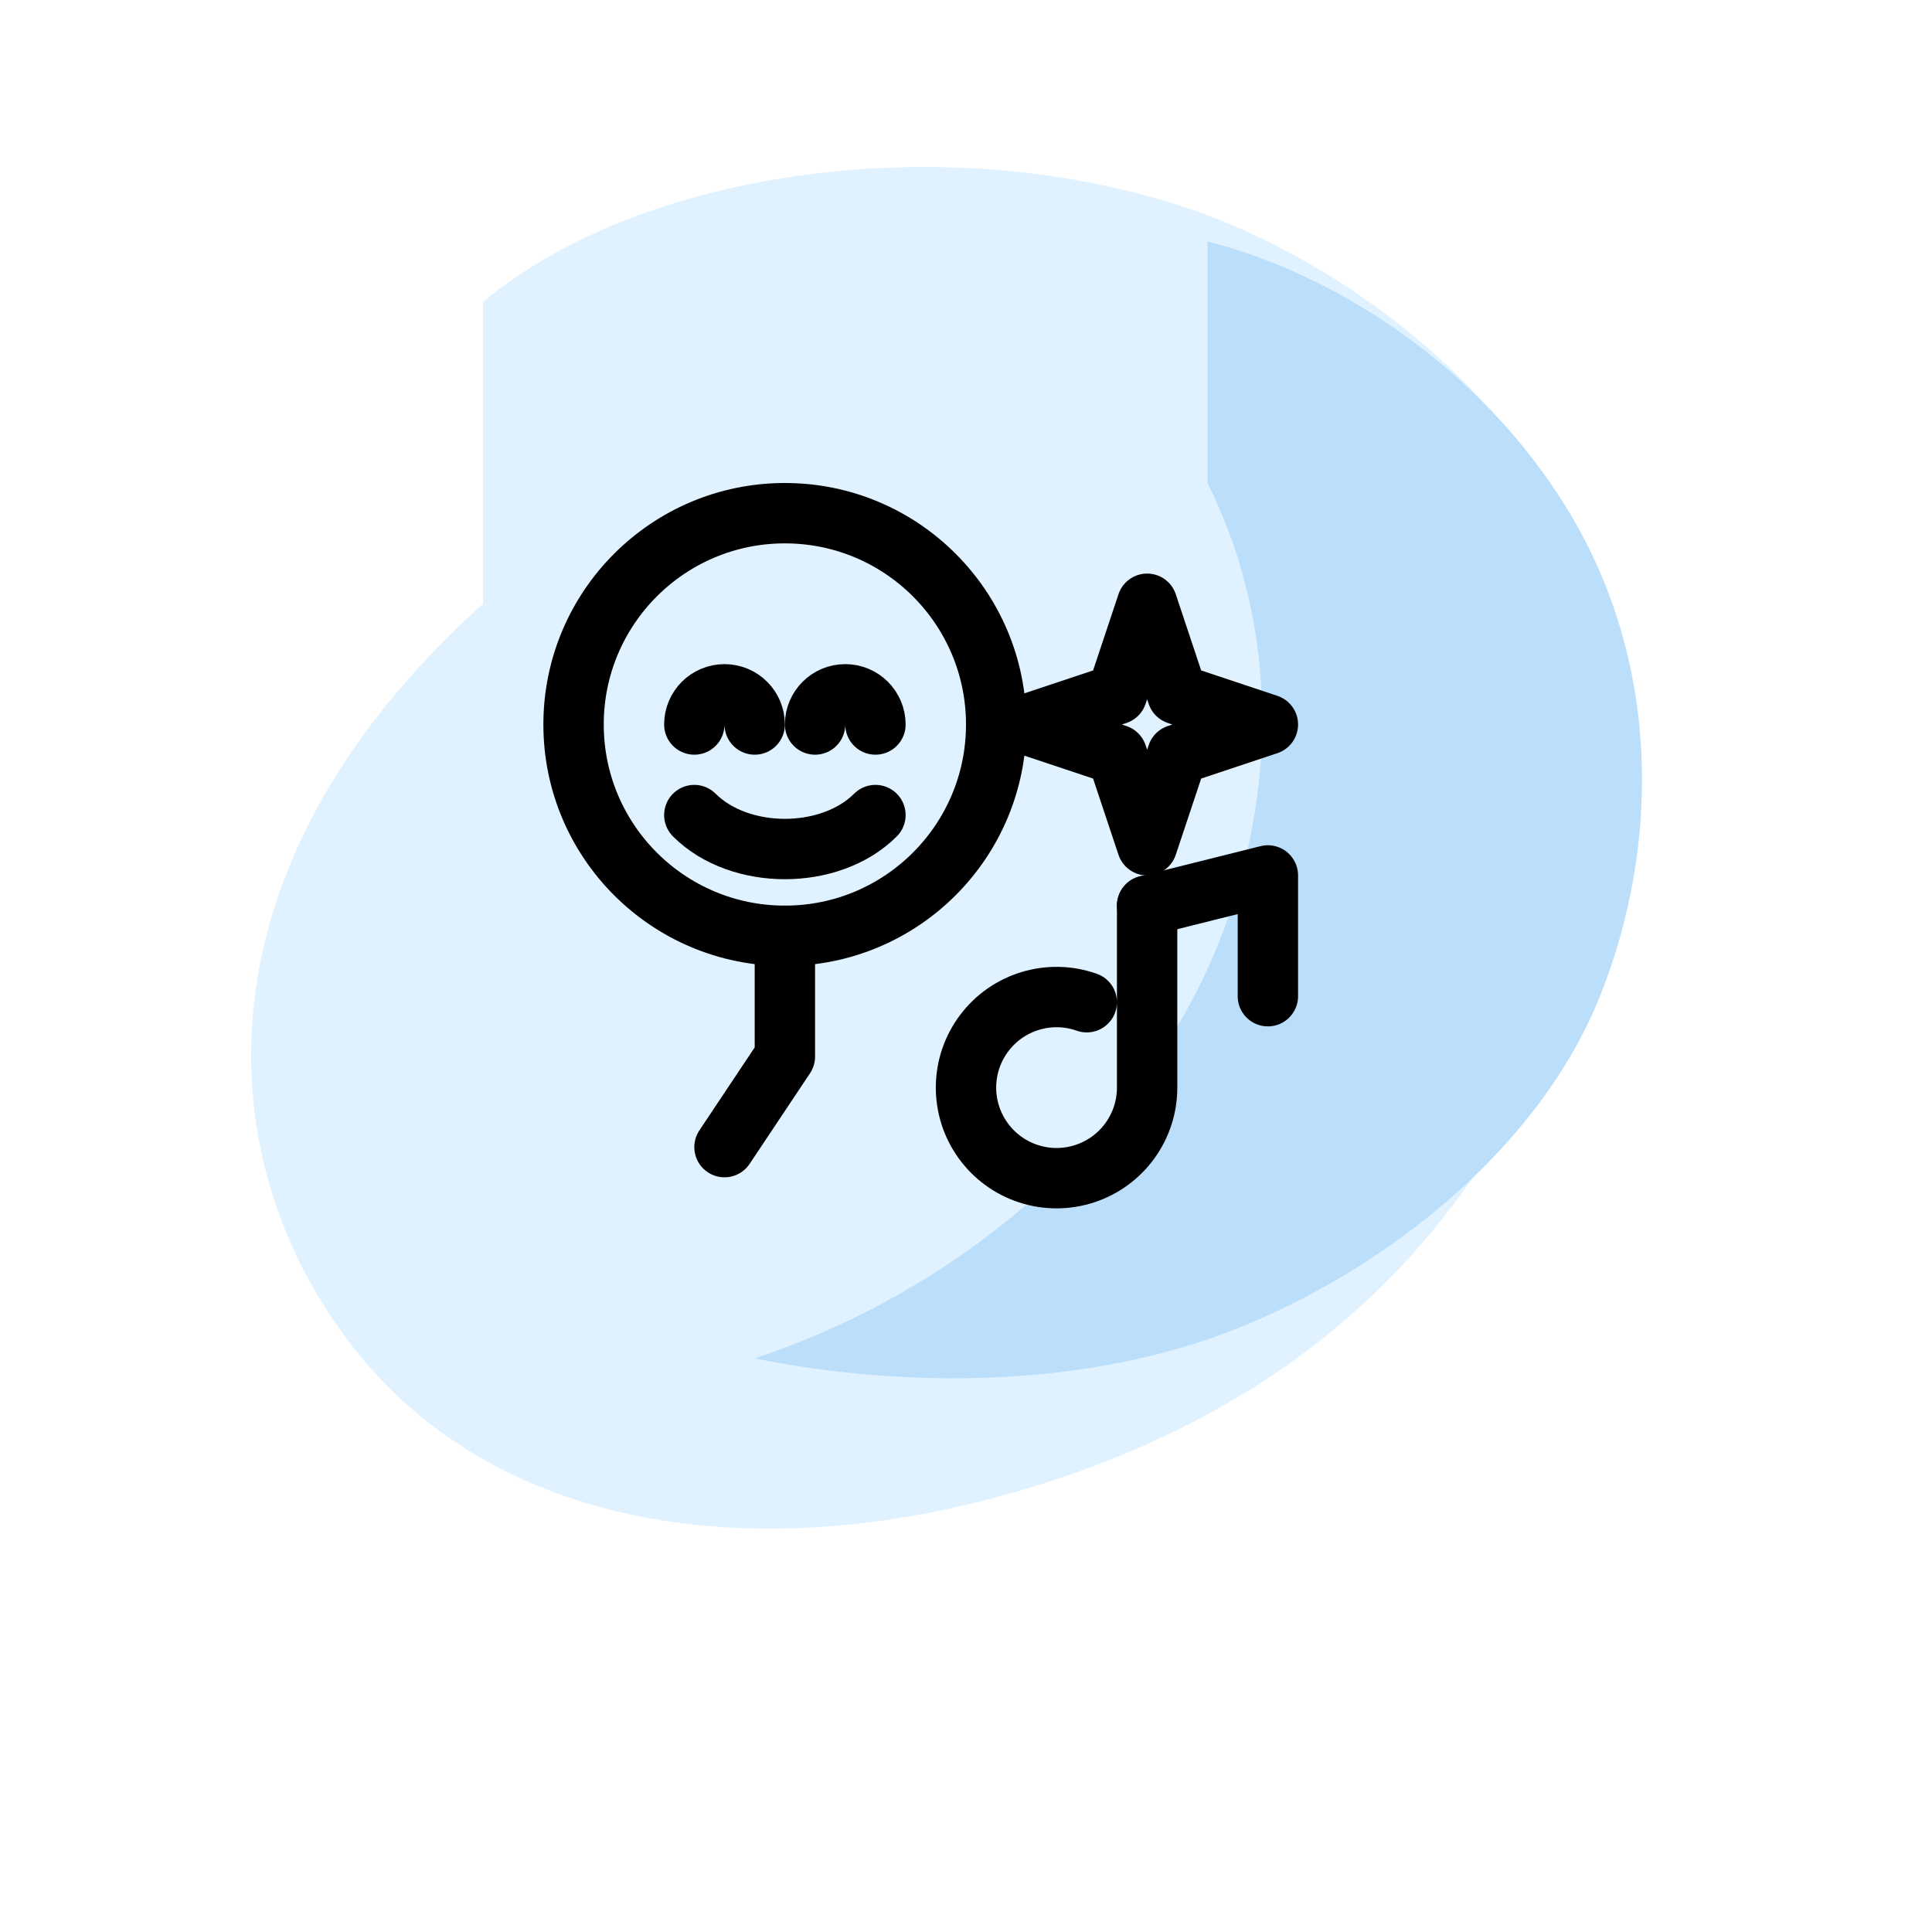
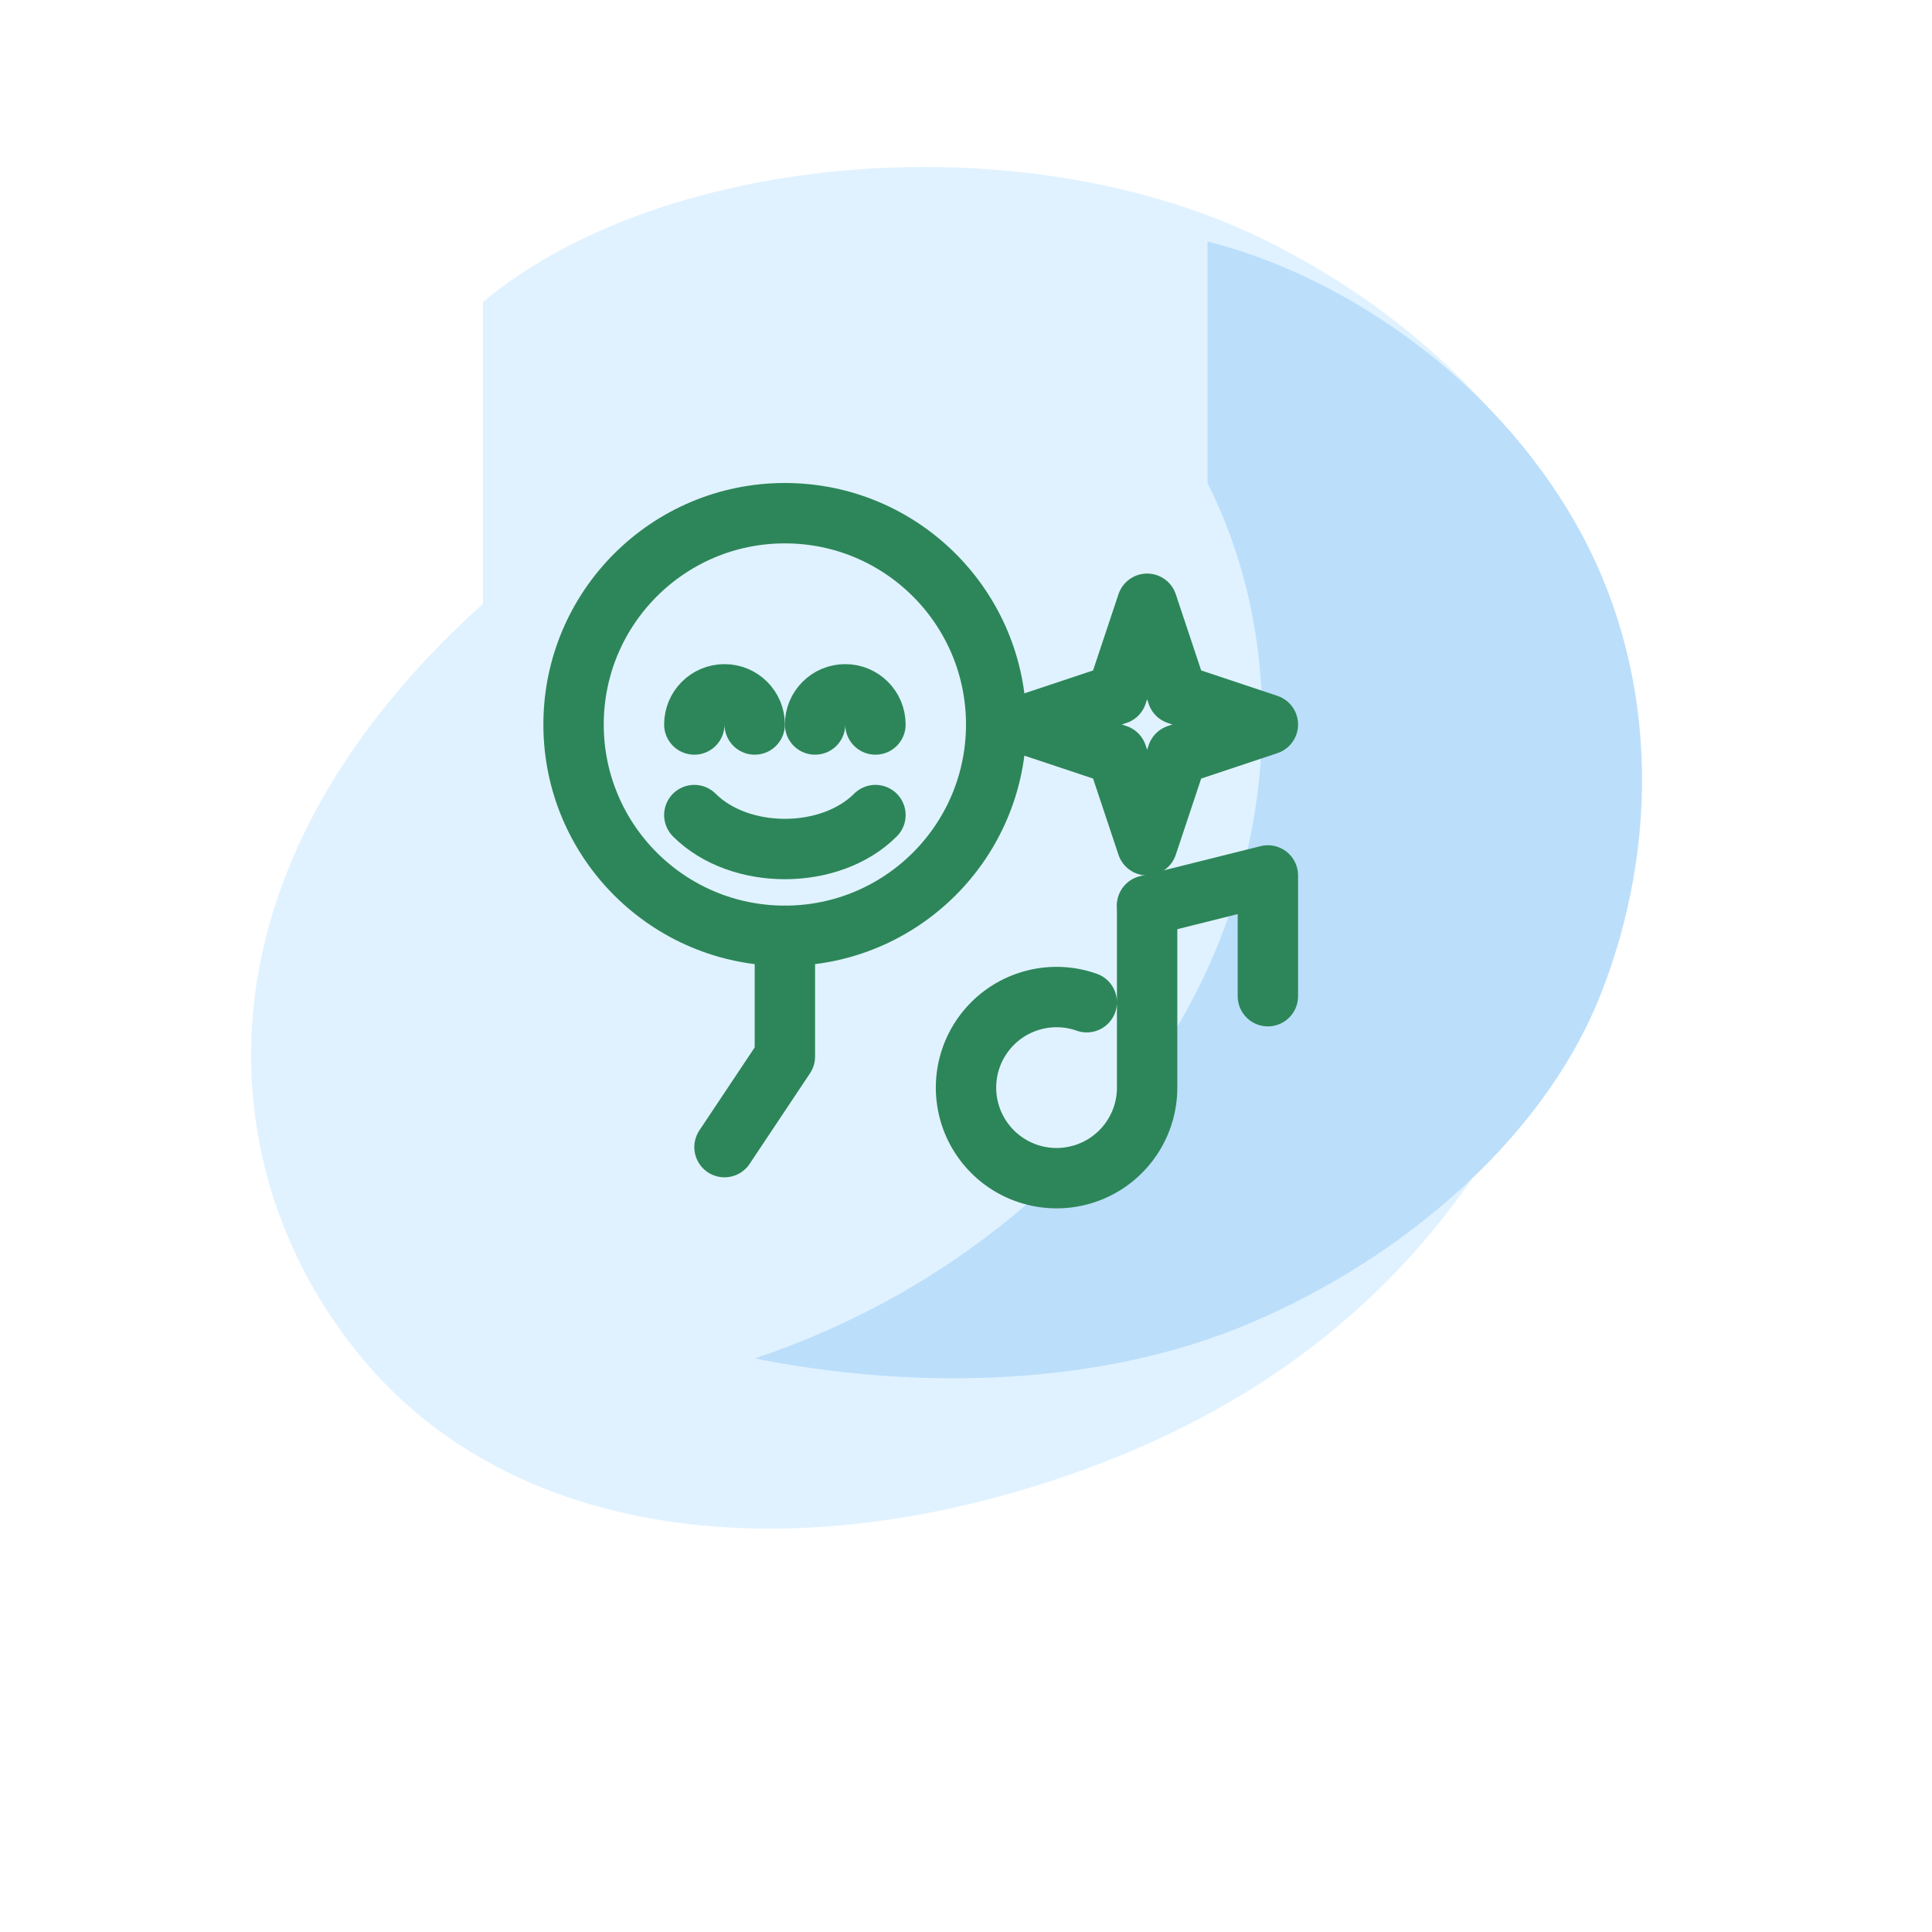
<svg xmlns="http://www.w3.org/2000/svg" viewBox="0 0 64 64" role="img" aria-hidden="true">
  <path fill="#E0F2FF" d="M16 10c6-5 18-6 26-2s14 12 11 22-9 16-18 19-18 2-23-4-6-16 4-25z" />
  <path fill="#BBDEFB" d="M40 8c4 1 9 4 12 9s3 11 1 16-7 9-12 11-11 2-16 1c6-2 11-6 14-11s4-12 1-18z" />
-   <g fill="none" stroke="currentColor" stroke-width="2" stroke-linecap="round" stroke-linejoin="round">
+   <g fill="none" stroke="#2d8659" stroke-width="2" stroke-linecap="round" stroke-linejoin="round">
    <circle cx="26" cy="24" r="7" />
    <path d="M26 31v4l-2 3" />
    <path d="M23 24a1 1 0 0 1 2 0" />
    <path d="M27 24a1 1 0 0 1 2 0" />
    <path d="M23 27c1.5 1.5 4.5 1.5 6 0" />
    <path d="M38 20l1 3 3 1-3 1-1 3-1-3-3-1 3-1z" />
    <path d="M38 30v6a3 3 0 1 1-2-2.8" />
    <path d="M38 30l4-1v4" />
  </g>
</svg>
